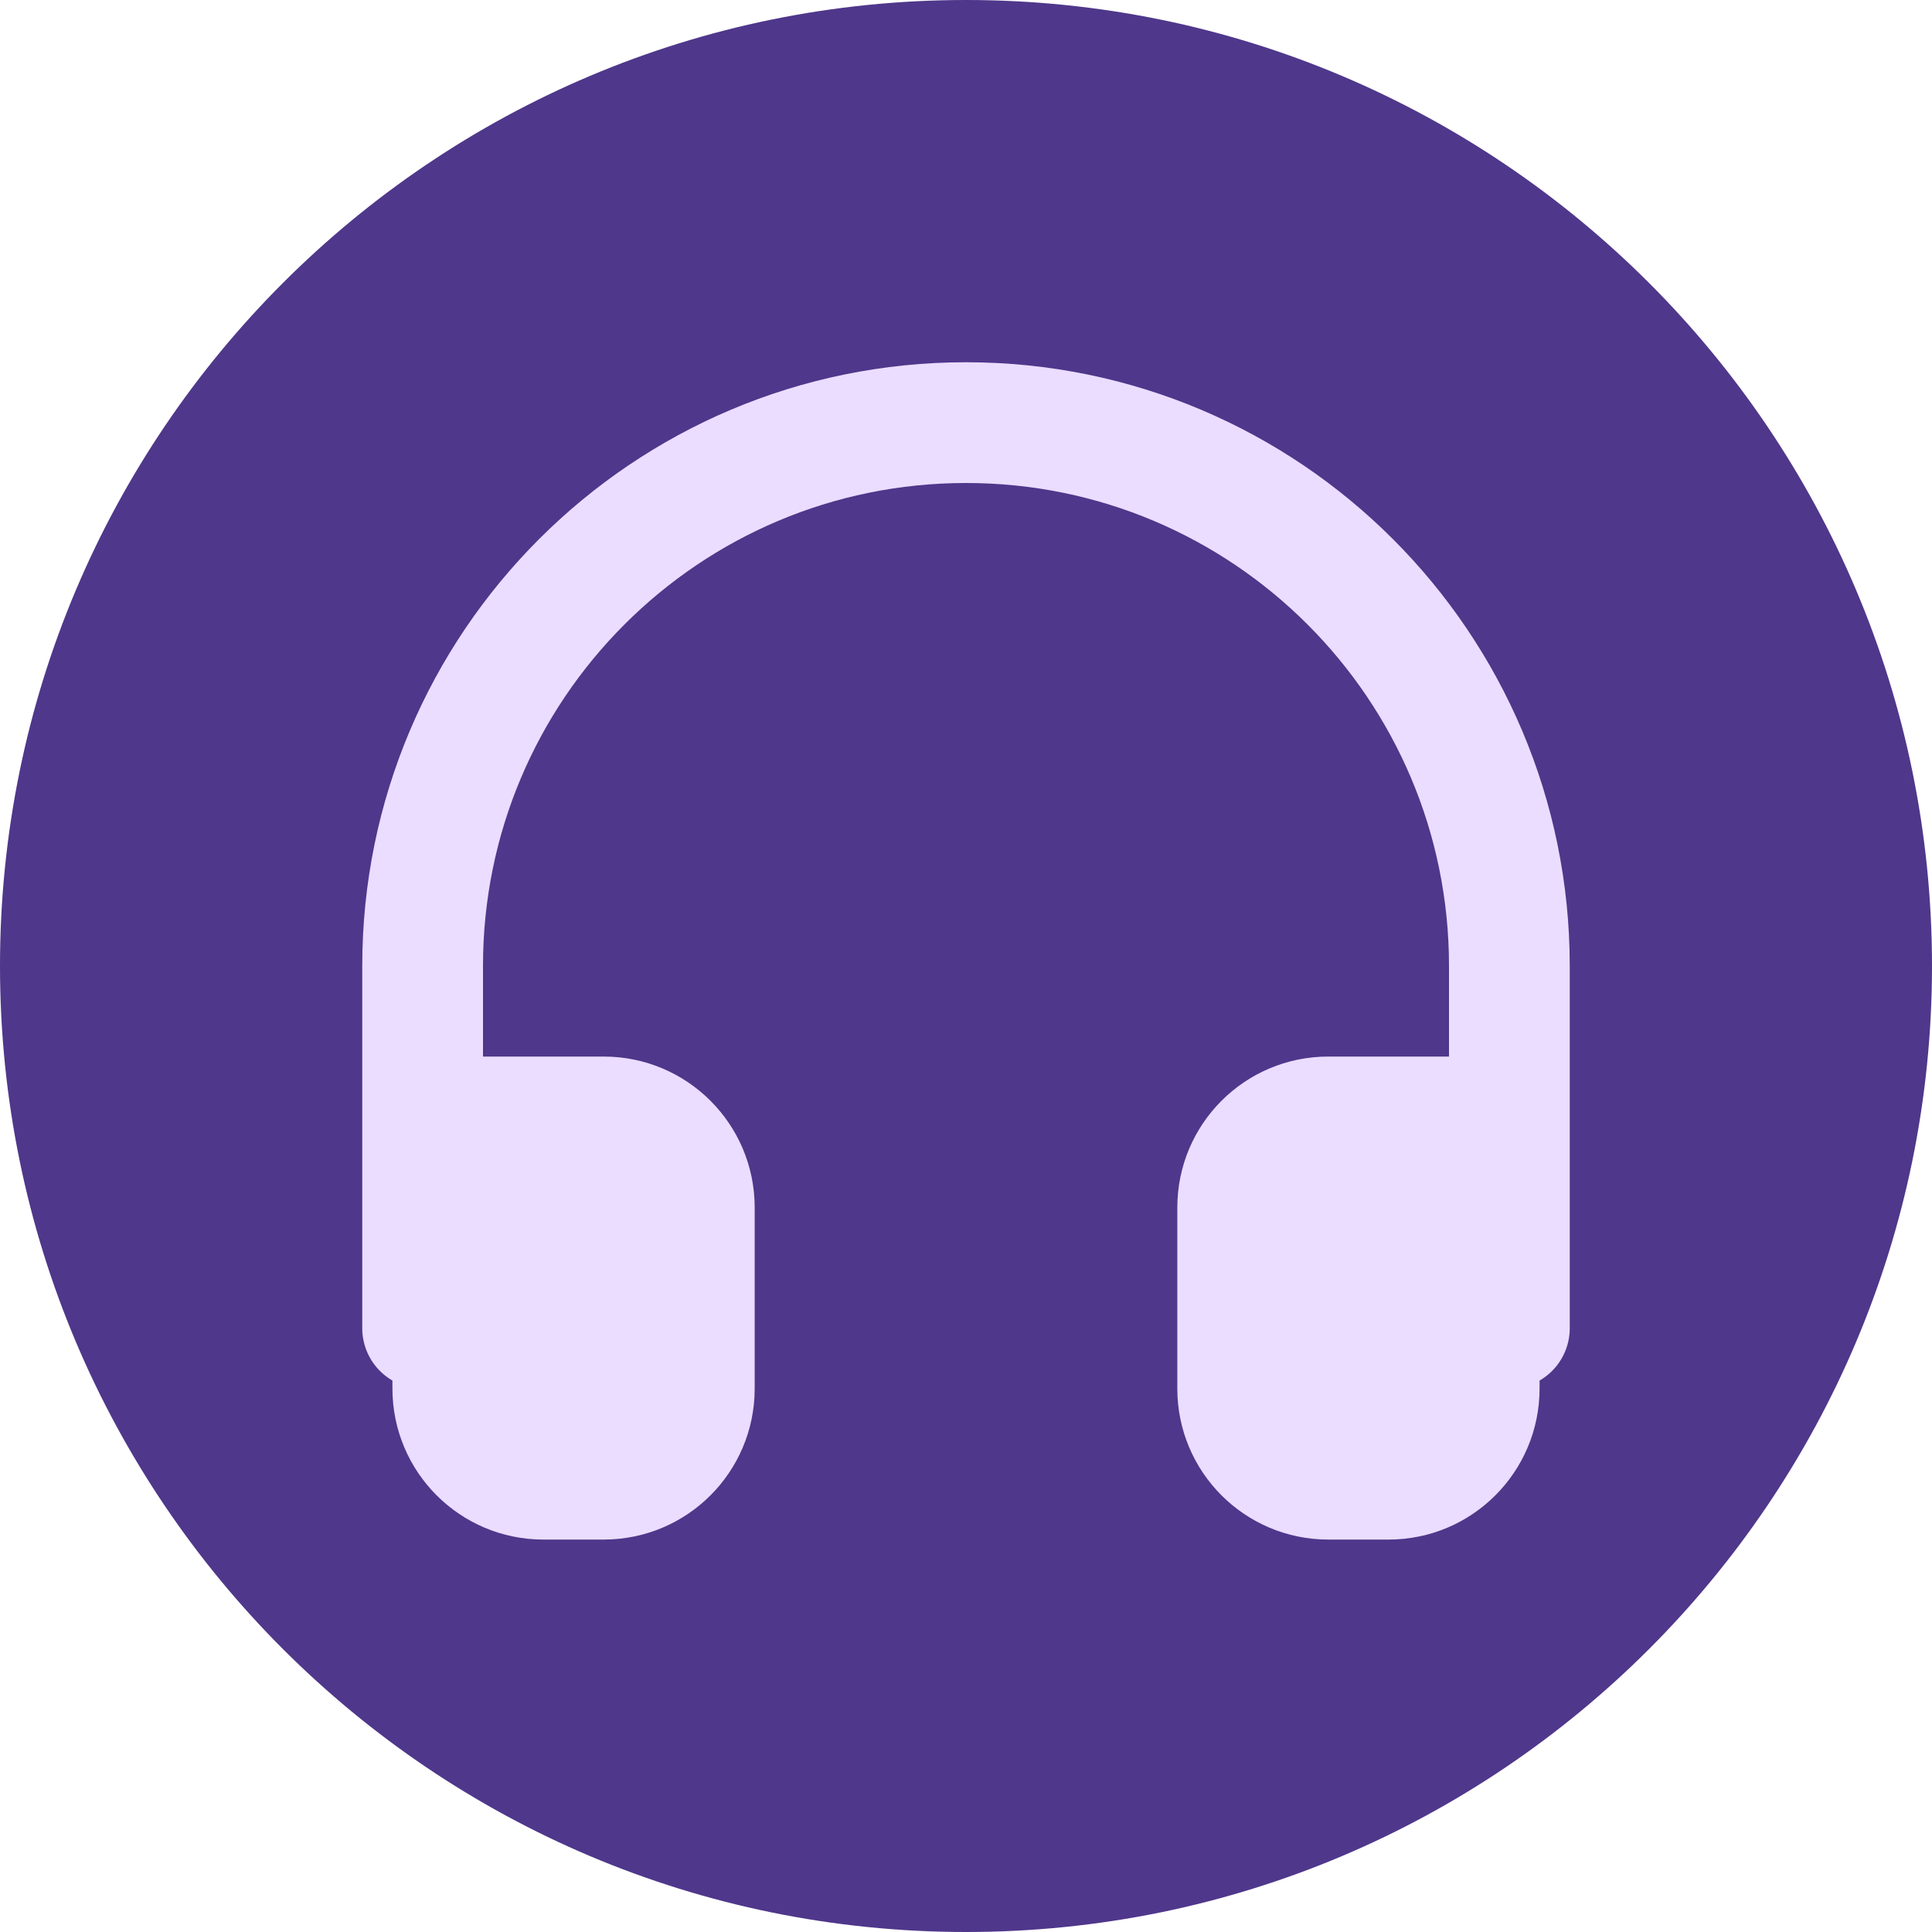
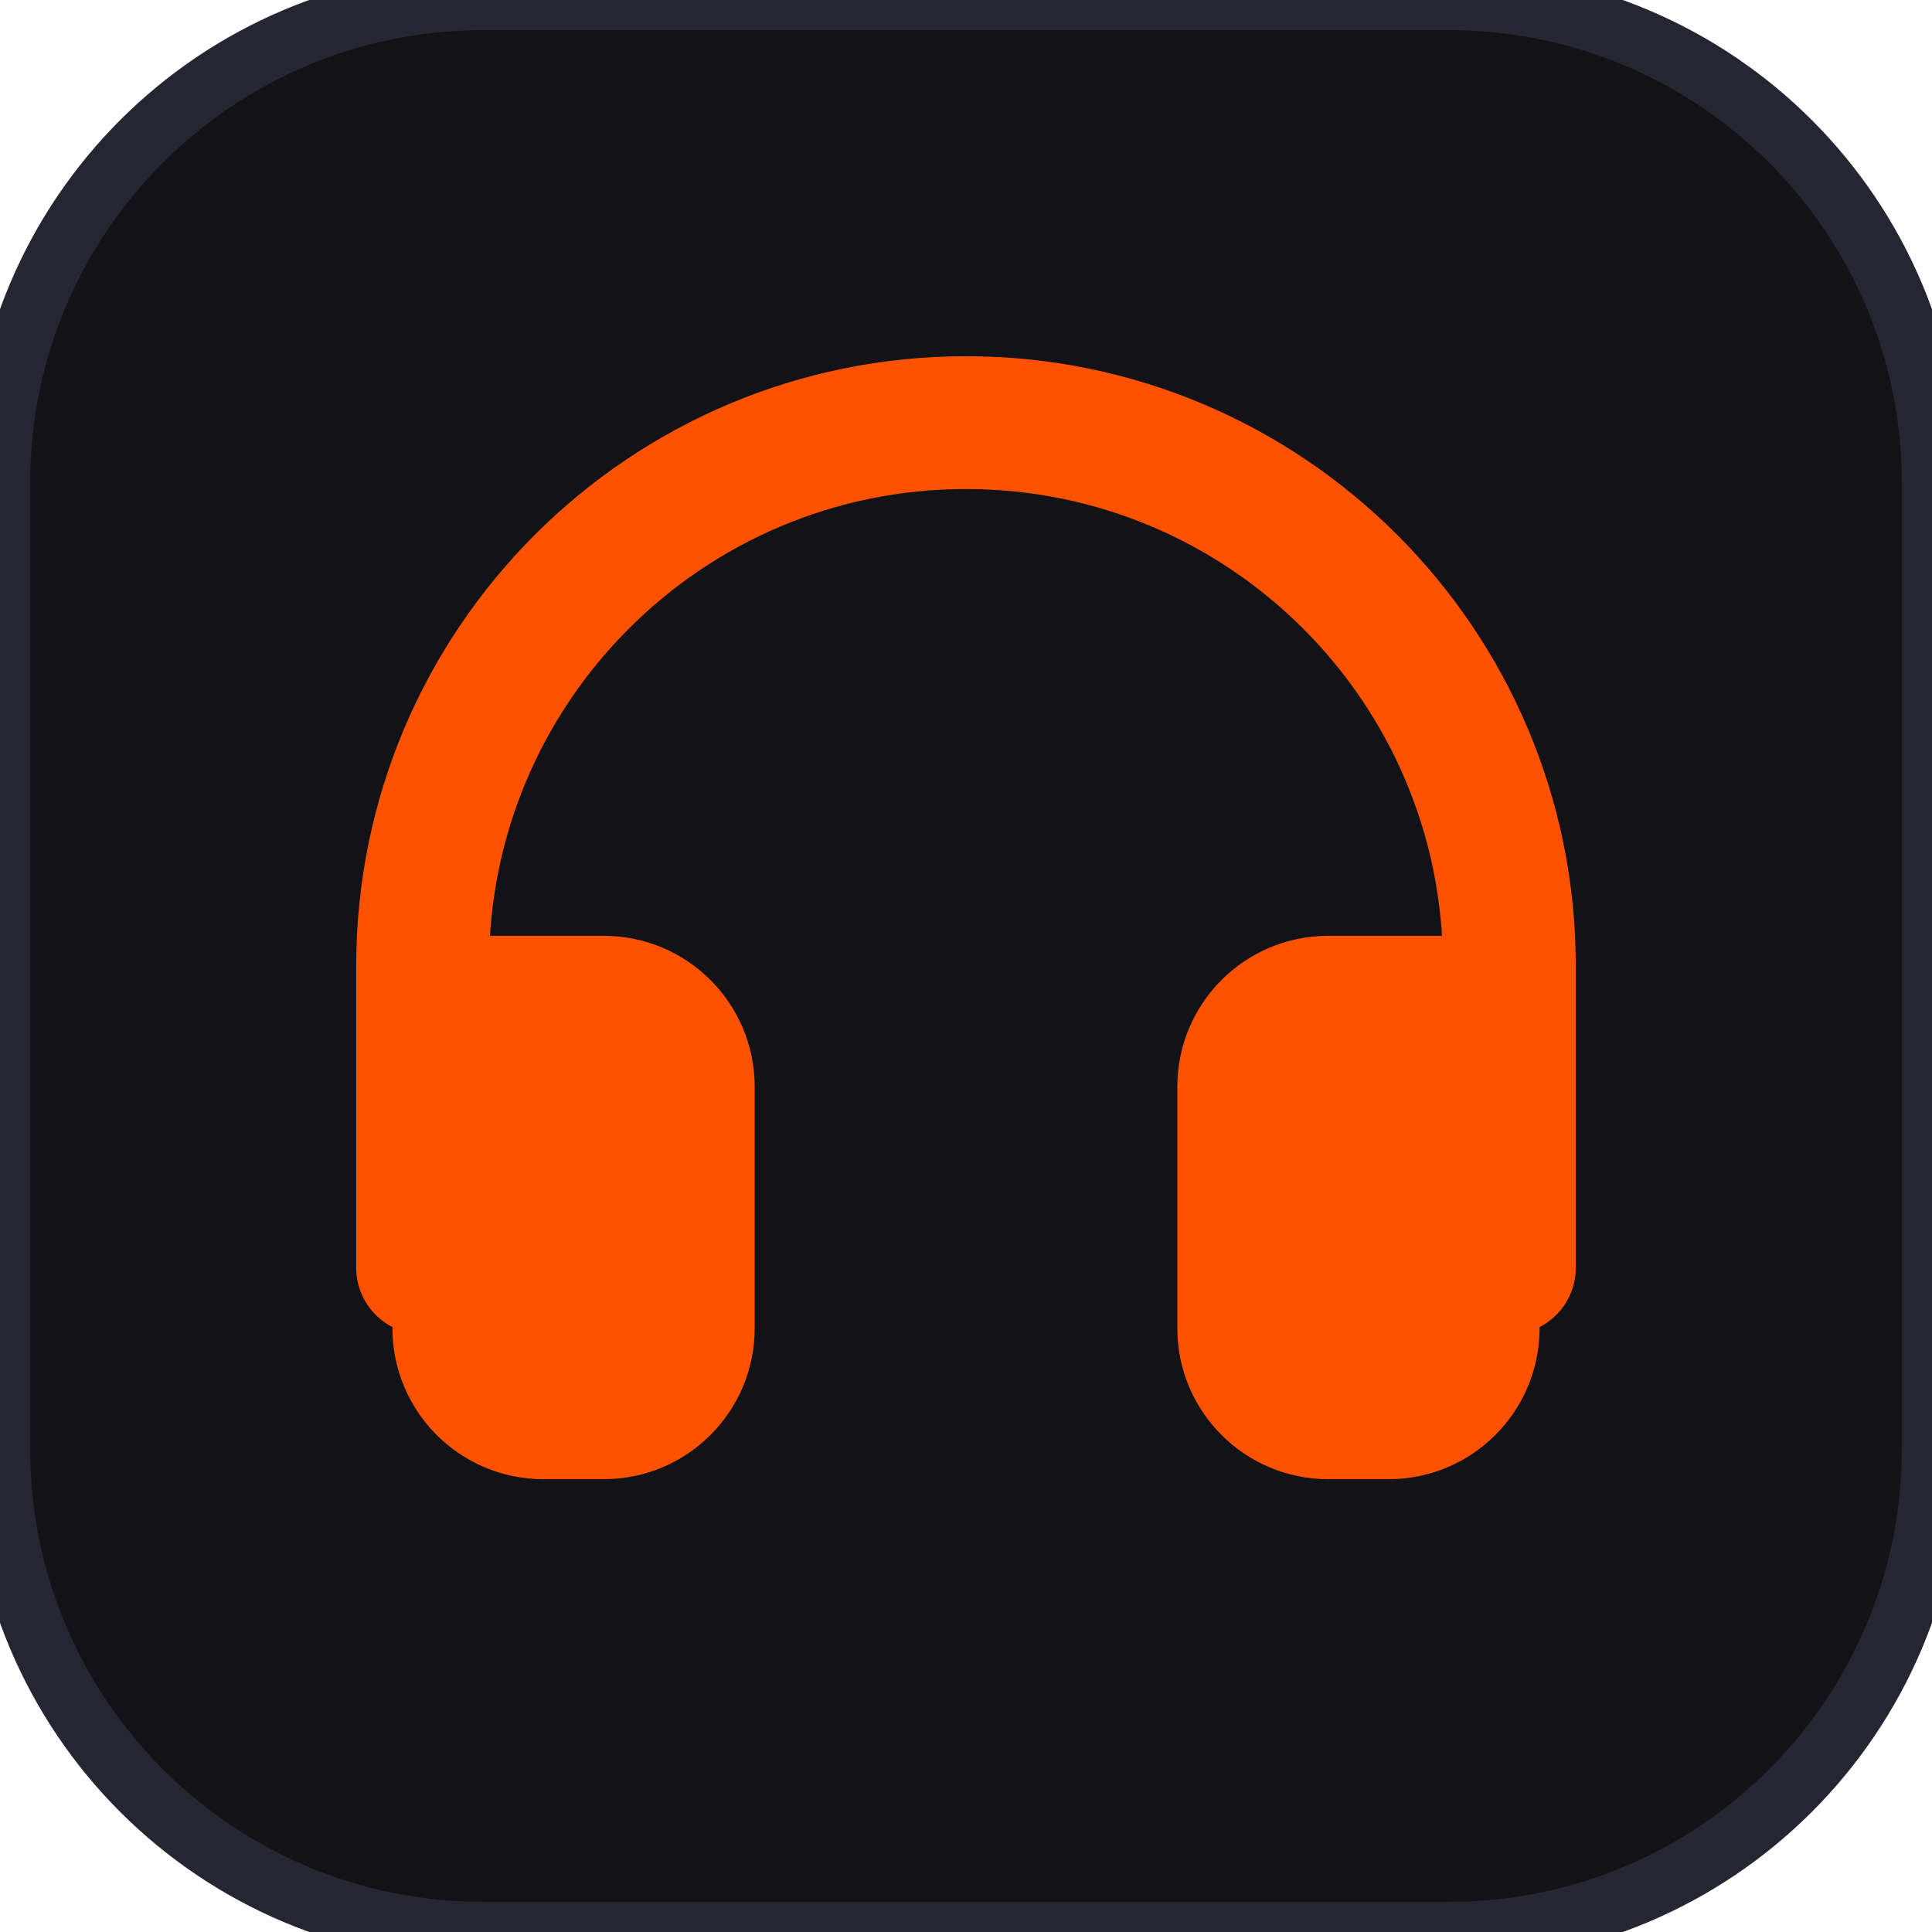
<svg xmlns="http://www.w3.org/2000/svg" viewBox="0 0 32 32">
-   <rect width="32" height="32" rx="16" fill="#4F378B" />
+   <rect width="32" height="32" rx="8" fill="#121217" stroke="#262633" stroke-width="1" />
  <g transform="translate(4, 4)">
-     <path d="M3 18v-6a9 9 0 0 1 18 0v6" fill="none" stroke="#EADDFF" stroke-width="2" stroke-linecap="round" stroke-linejoin="round" />
-     <path d="M21 19a2 2 0 0 1-2 2h-1a2 2 0 0 1-2-2v-3a2 2 0 0 1 2-2h3zM3 19a2 2 0 0 0 2 2h1a2 2 0 0 0 2-2v-3a2 2 0 0 0-2-2H3z" fill="#EADDFF" stroke="#EADDFF" stroke-width="1" stroke-linejoin="round" />
+     <path d="M3 17v-5a9 9 0 0 1 18 0v5" fill="none" stroke="#FF5200" stroke-width="2.2" stroke-linecap="round" stroke-linejoin="round" />
+     <path d="M21 18a2 2 0 0 1-2 2h-1a2 2 0 0 1-2-2v-4a2 2 0 0 1 2-2h3zM3 18a2 2 0 0 0 2 2h1a2 2 0 0 0 2-2v-4a2 2 0 0 0-2-2H3z" fill="#FF5200" stroke="#FF5200" stroke-width="1" stroke-linejoin="round" />
  </g>
</svg>
